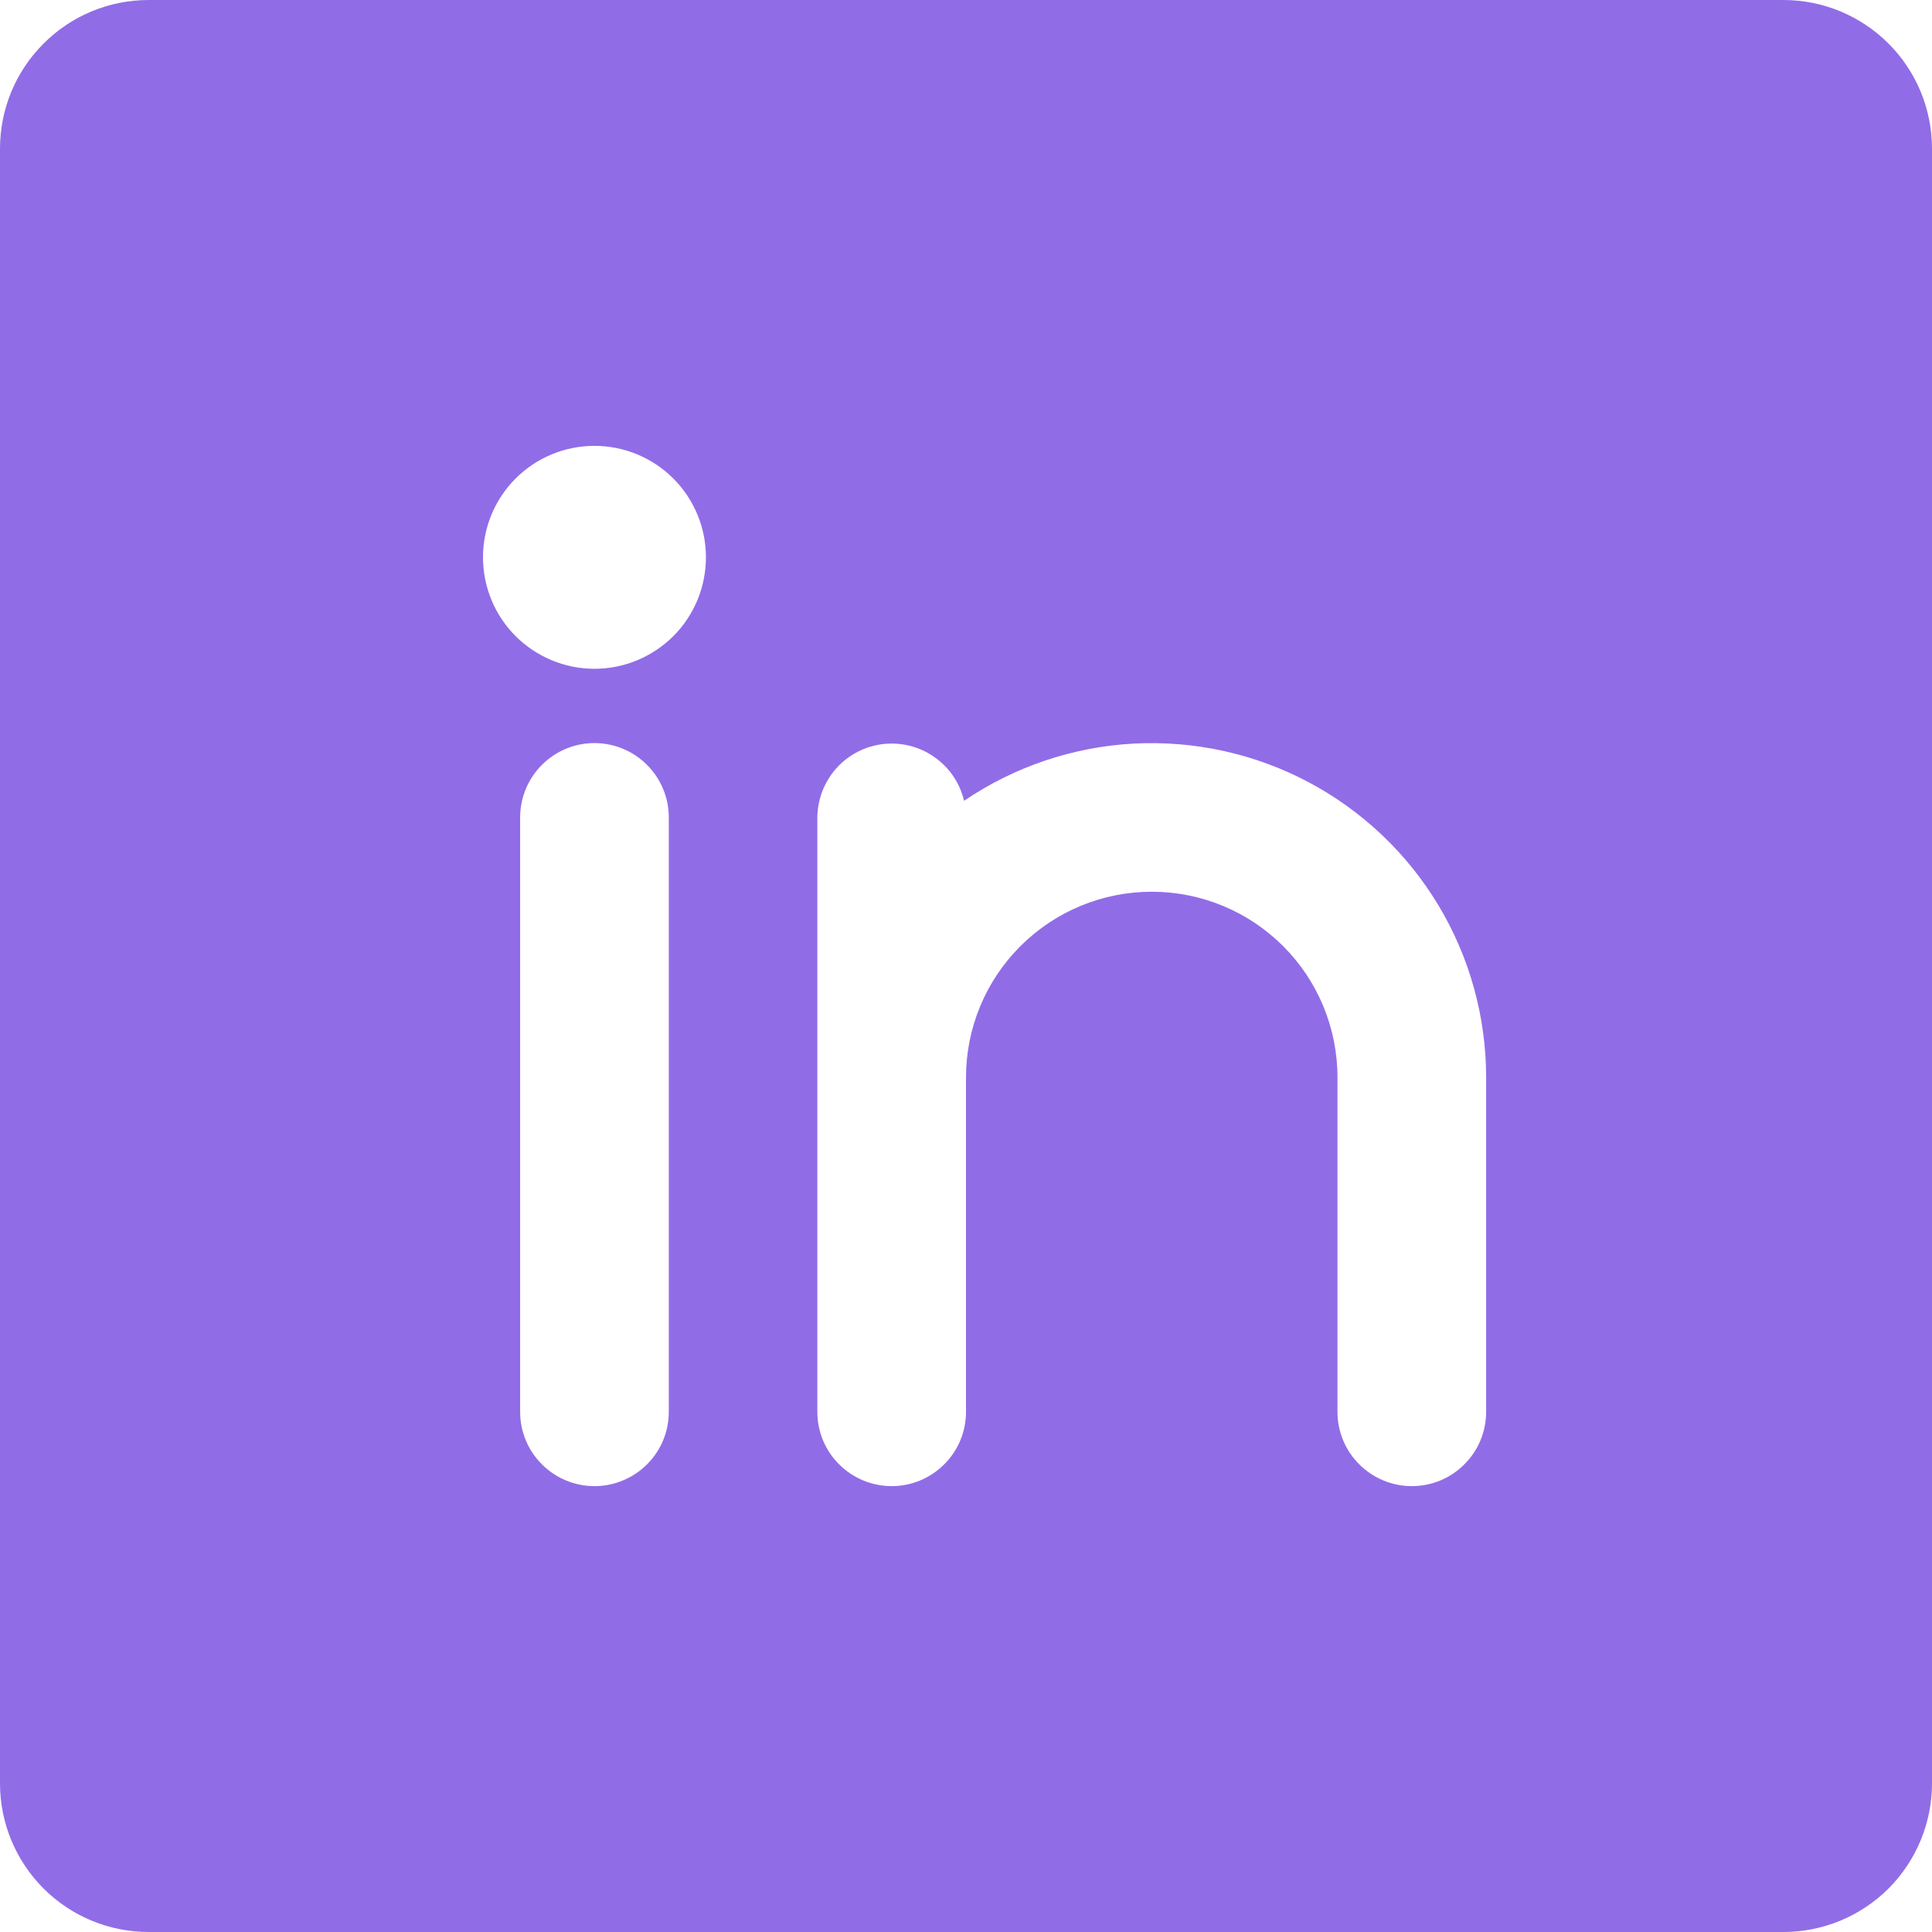
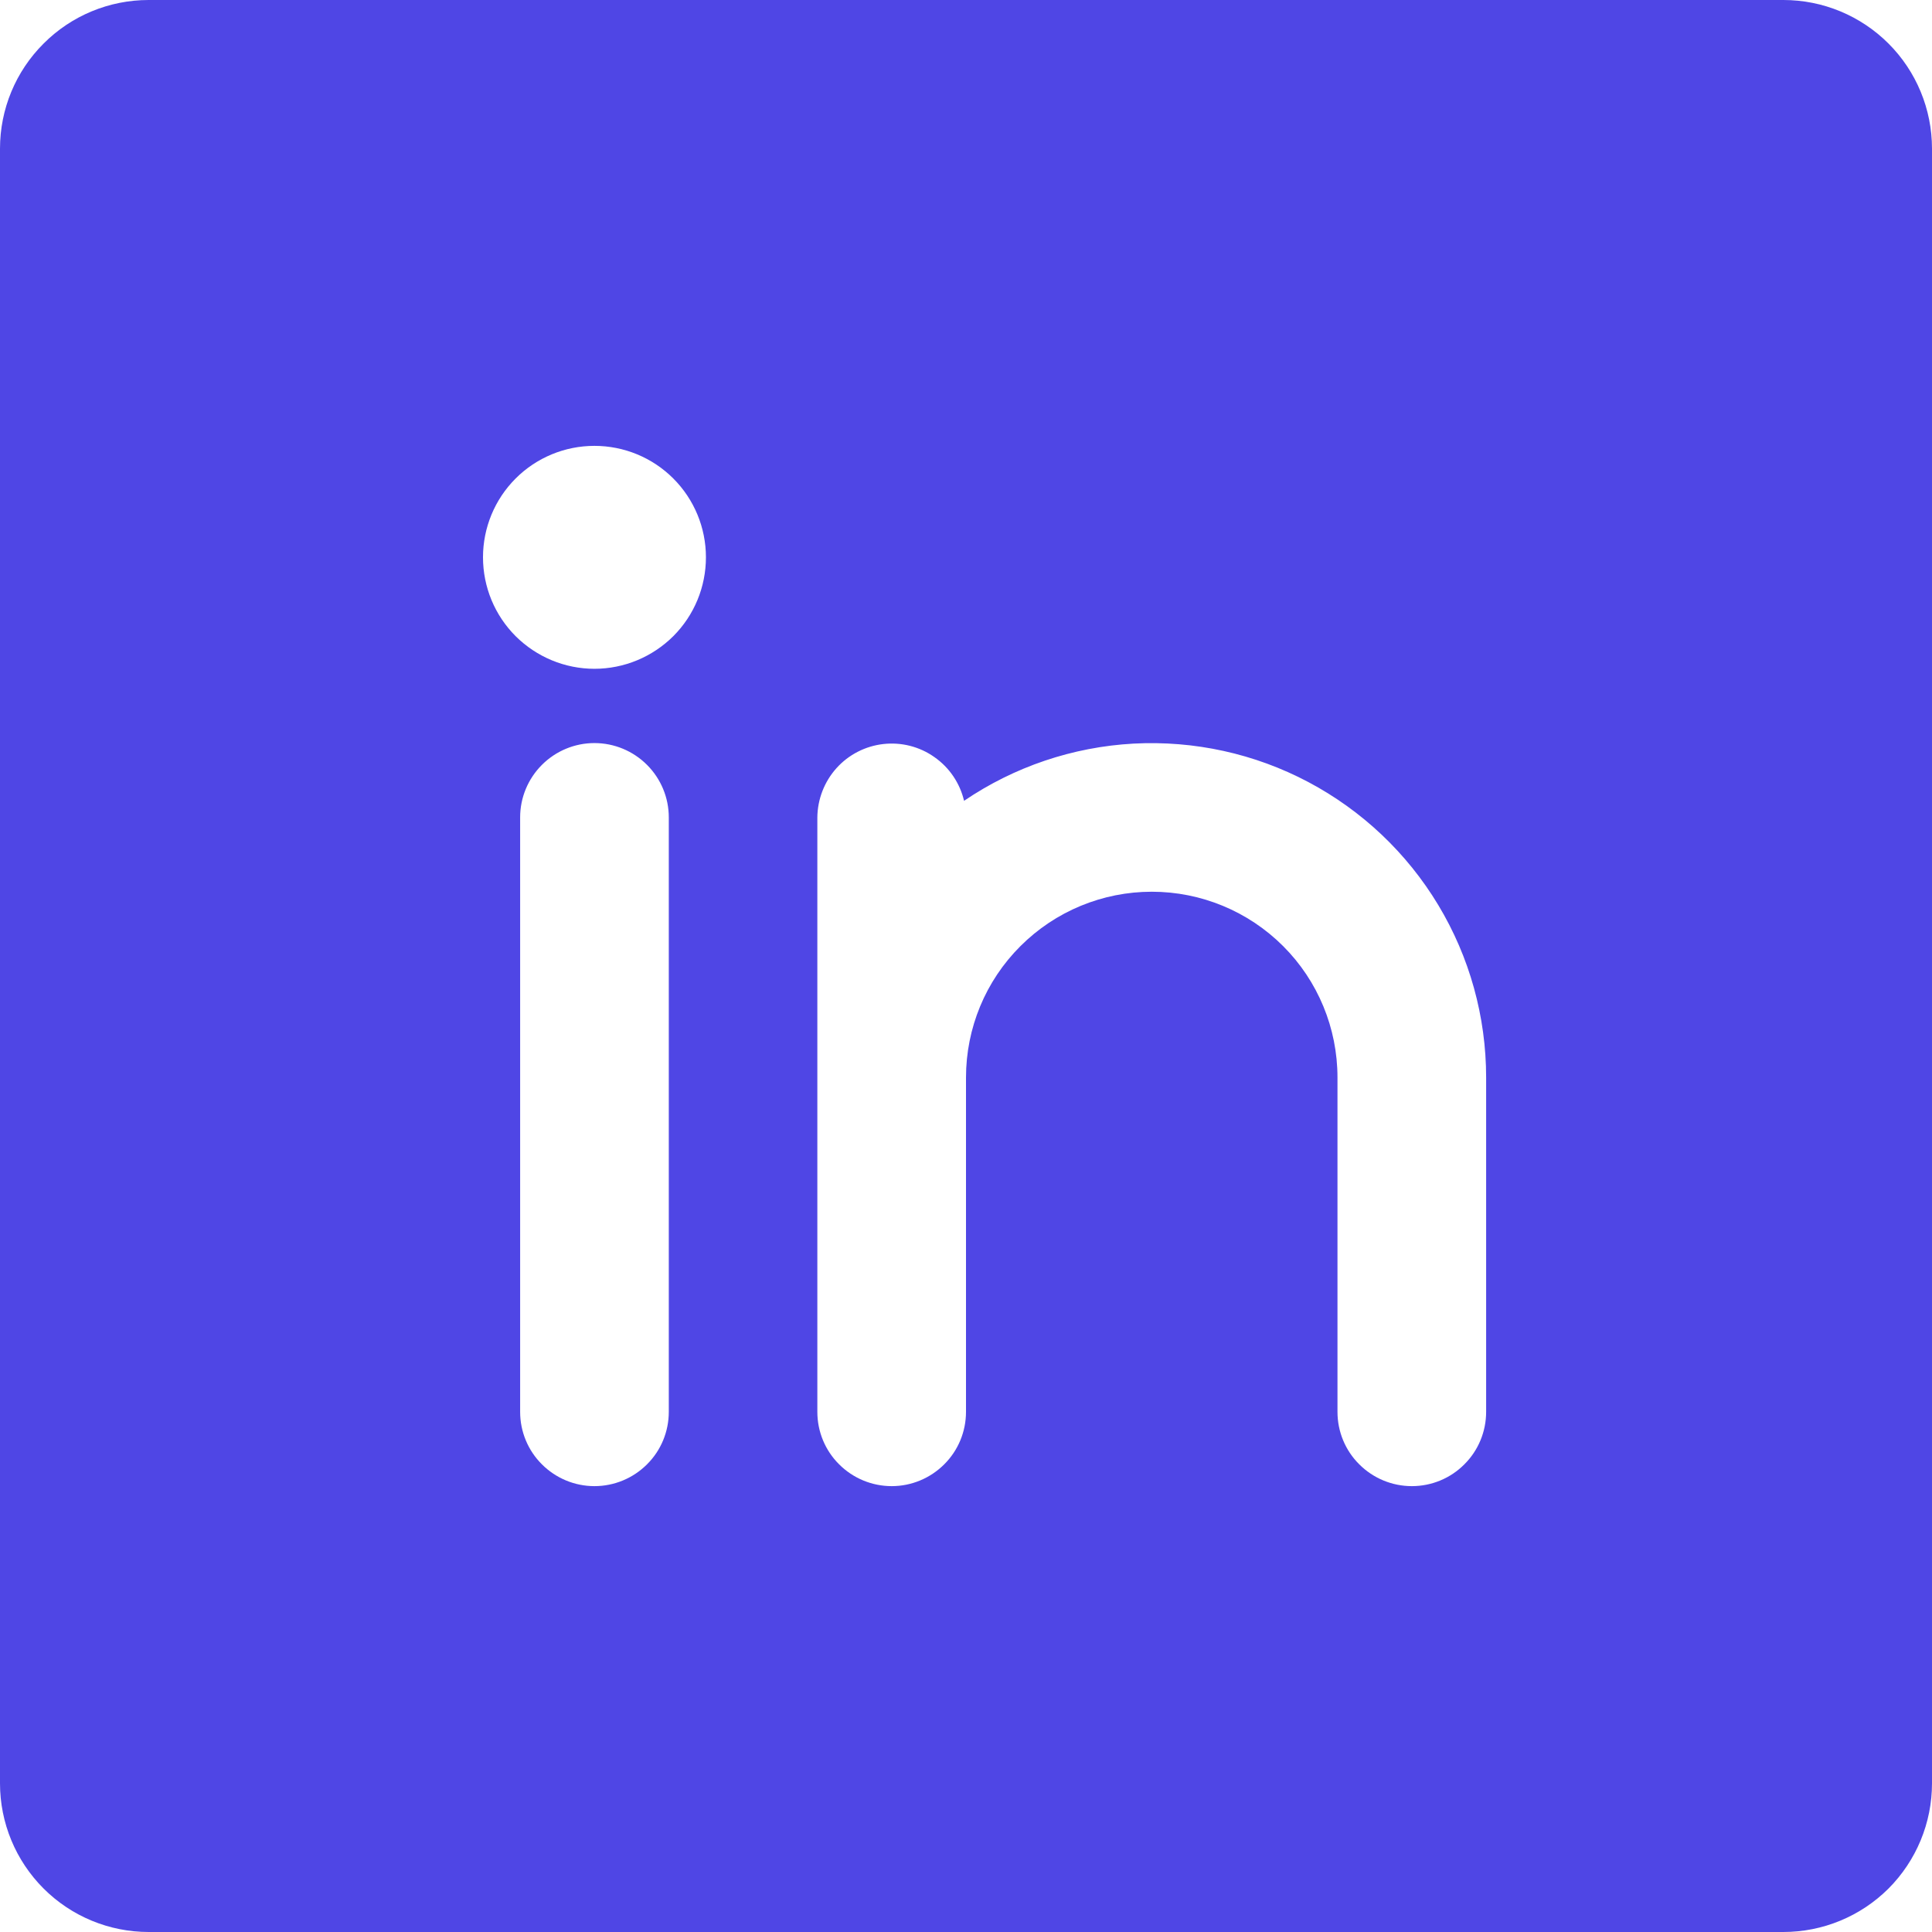
<svg xmlns="http://www.w3.org/2000/svg" width="18" height="18" viewBox="0 0 18 18" fill="none">
-   <path d="M16.615 0H1.385C1.017 0 0.665 0.146 0.406 0.406C0.146 0.665 0 1.017 0 1.385V16.615C0 16.983 0.146 17.335 0.406 17.595C0.665 17.854 1.017 18 1.385 18H16.615C16.983 18 17.335 17.854 17.595 17.595C17.854 17.335 18 16.983 18 16.615V1.385C18 1.017 17.854 0.665 17.595 0.406C17.335 0.146 16.983 0 16.615 0ZM6.231 13.154C6.231 13.338 6.158 13.514 6.028 13.643C5.898 13.773 5.722 13.846 5.538 13.846C5.355 13.846 5.179 13.773 5.049 13.643C4.919 13.514 4.846 13.338 4.846 13.154V7.615C4.846 7.432 4.919 7.256 5.049 7.126C5.179 6.996 5.355 6.923 5.538 6.923C5.722 6.923 5.898 6.996 6.028 7.126C6.158 7.256 6.231 7.432 6.231 7.615V13.154ZM5.538 6.231C5.263 6.231 4.999 6.121 4.804 5.927C4.609 5.732 4.5 5.468 4.5 5.192C4.5 4.917 4.609 4.653 4.804 4.458C4.999 4.263 5.263 4.154 5.538 4.154C5.814 4.154 6.078 4.263 6.273 4.458C6.468 4.653 6.577 4.917 6.577 5.192C6.577 5.468 6.468 5.732 6.273 5.927C6.078 6.121 5.814 6.231 5.538 6.231ZM13.846 13.154C13.846 13.338 13.773 13.514 13.643 13.643C13.514 13.773 13.338 13.846 13.154 13.846C12.97 13.846 12.794 13.773 12.664 13.643C12.534 13.514 12.461 13.338 12.461 13.154V10.039C12.461 9.579 12.279 9.139 11.955 8.815C11.63 8.49 11.19 8.308 10.731 8.308C10.272 8.308 9.832 8.49 9.507 8.815C9.182 9.139 9 9.579 9 10.039V13.154C9 13.338 8.927 13.514 8.797 13.643C8.667 13.773 8.491 13.846 8.308 13.846C8.124 13.846 7.948 13.773 7.818 13.643C7.688 13.514 7.615 13.338 7.615 13.154V7.615C7.617 7.446 7.68 7.283 7.793 7.157C7.906 7.031 8.062 6.951 8.23 6.932C8.398 6.913 8.568 6.956 8.706 7.054C8.845 7.151 8.943 7.296 8.982 7.461C9.45 7.143 9.996 6.959 10.561 6.928C11.126 6.898 11.689 7.021 12.189 7.286C12.689 7.551 13.108 7.947 13.4 8.432C13.692 8.917 13.846 9.472 13.846 10.039V13.154Z" fill="#916CE7" />
+   <path d="M16.615 0H1.385C1.017 0 0.665 0.146 0.406 0.406C0.146 0.665 0 1.017 0 1.385V16.615C0 16.983 0.146 17.335 0.406 17.595C0.665 17.854 1.017 18 1.385 18H16.615C16.983 18 17.335 17.854 17.595 17.595C17.854 17.335 18 16.983 18 16.615V1.385C18 1.017 17.854 0.665 17.595 0.406C17.335 0.146 16.983 0 16.615 0ZM6.231 13.154C6.231 13.338 6.158 13.514 6.028 13.643C5.898 13.773 5.722 13.846 5.538 13.846C5.355 13.846 5.179 13.773 5.049 13.643C4.919 13.514 4.846 13.338 4.846 13.154V7.615C4.846 7.432 4.919 7.256 5.049 7.126C5.179 6.996 5.355 6.923 5.538 6.923C5.722 6.923 5.898 6.996 6.028 7.126C6.158 7.256 6.231 7.432 6.231 7.615V13.154ZM5.538 6.231C5.263 6.231 4.999 6.121 4.804 5.927C4.609 5.732 4.5 5.468 4.5 5.192C4.5 4.917 4.609 4.653 4.804 4.458C4.999 4.263 5.263 4.154 5.538 4.154C5.814 4.154 6.078 4.263 6.273 4.458C6.468 4.653 6.577 4.917 6.577 5.192C6.577 5.468 6.468 5.732 6.273 5.927C6.078 6.121 5.814 6.231 5.538 6.231ZM13.846 13.154C13.846 13.338 13.773 13.514 13.643 13.643C13.514 13.773 13.338 13.846 13.154 13.846C12.97 13.846 12.794 13.773 12.664 13.643C12.534 13.514 12.461 13.338 12.461 13.154V10.039C12.461 9.579 12.279 9.139 11.955 8.815C11.63 8.49 11.19 8.308 10.731 8.308C10.272 8.308 9.832 8.49 9.507 8.815C9.182 9.139 9 9.579 9 10.039V13.154C9 13.338 8.927 13.514 8.797 13.643C8.667 13.773 8.491 13.846 8.308 13.846C8.124 13.846 7.948 13.773 7.818 13.643C7.688 13.514 7.615 13.338 7.615 13.154V7.615C7.617 7.446 7.68 7.283 7.793 7.157C7.906 7.031 8.062 6.951 8.23 6.932C8.398 6.913 8.568 6.956 8.706 7.054C8.845 7.151 8.943 7.296 8.982 7.461C9.45 7.143 9.996 6.959 10.561 6.928C11.126 6.898 11.689 7.021 12.189 7.286C12.689 7.551 13.108 7.947 13.4 8.432C13.692 8.917 13.846 9.472 13.846 10.039V13.154Z" fill="#4F46E5" />
</svg>
